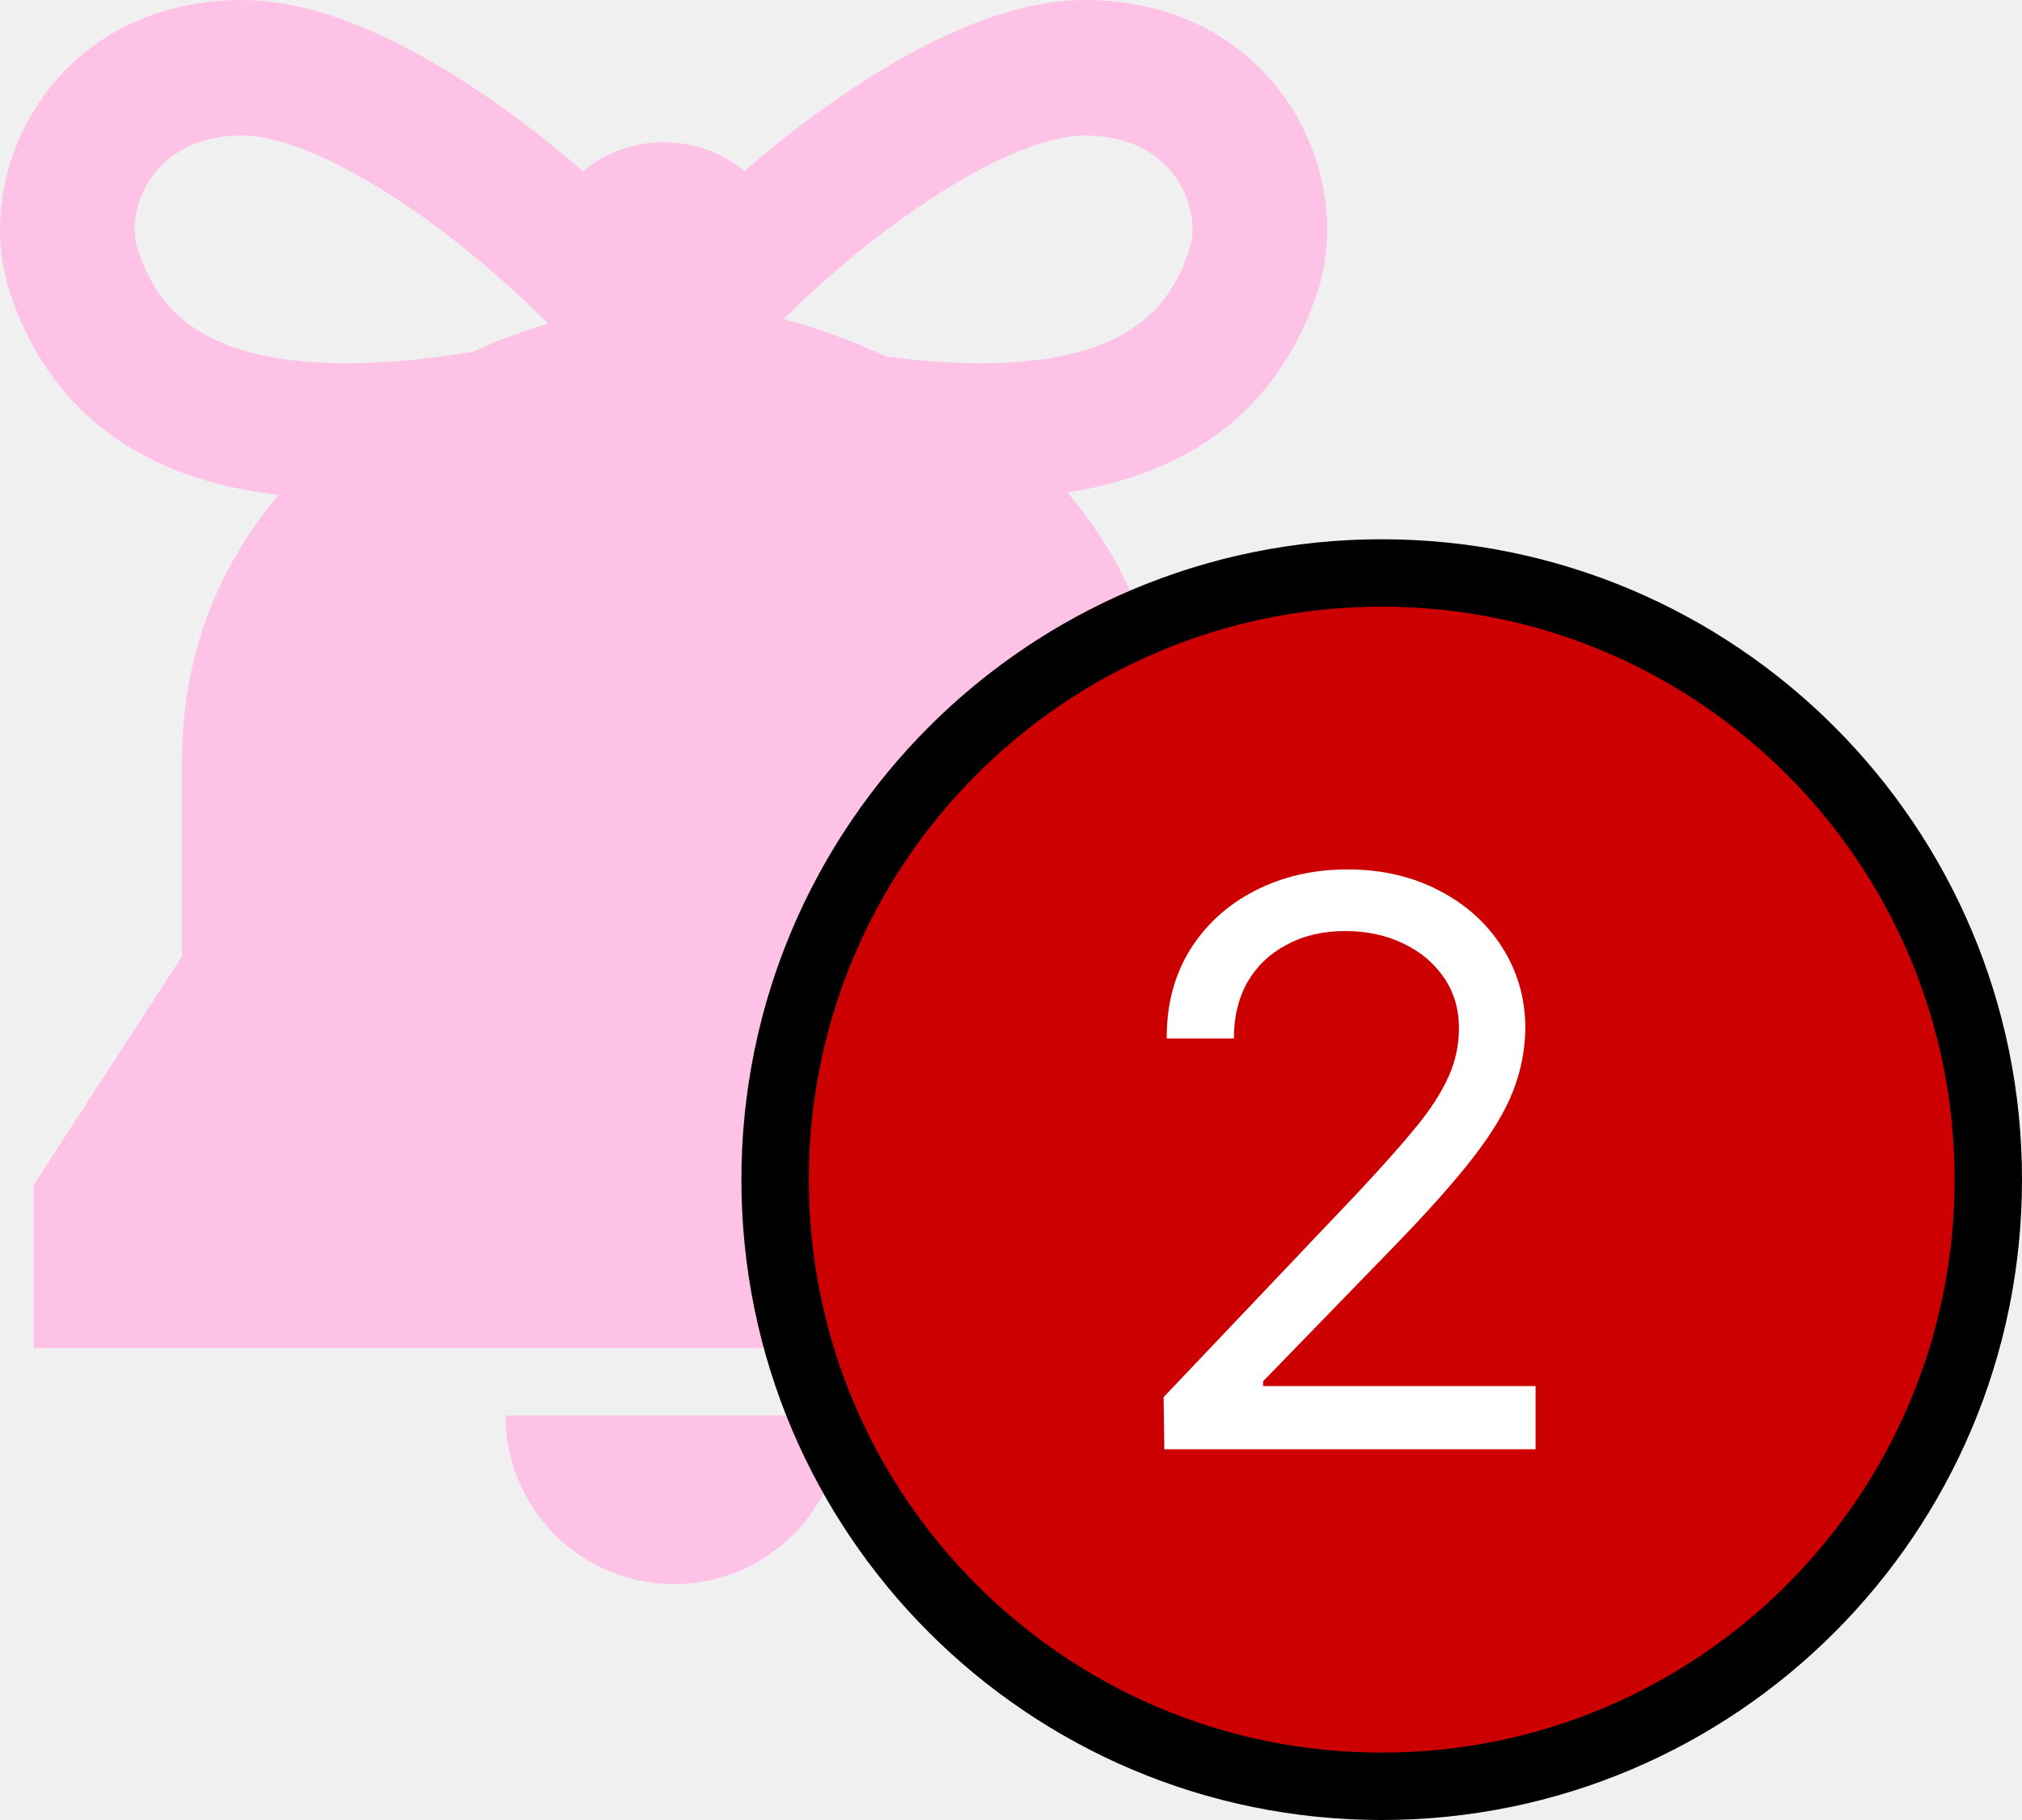
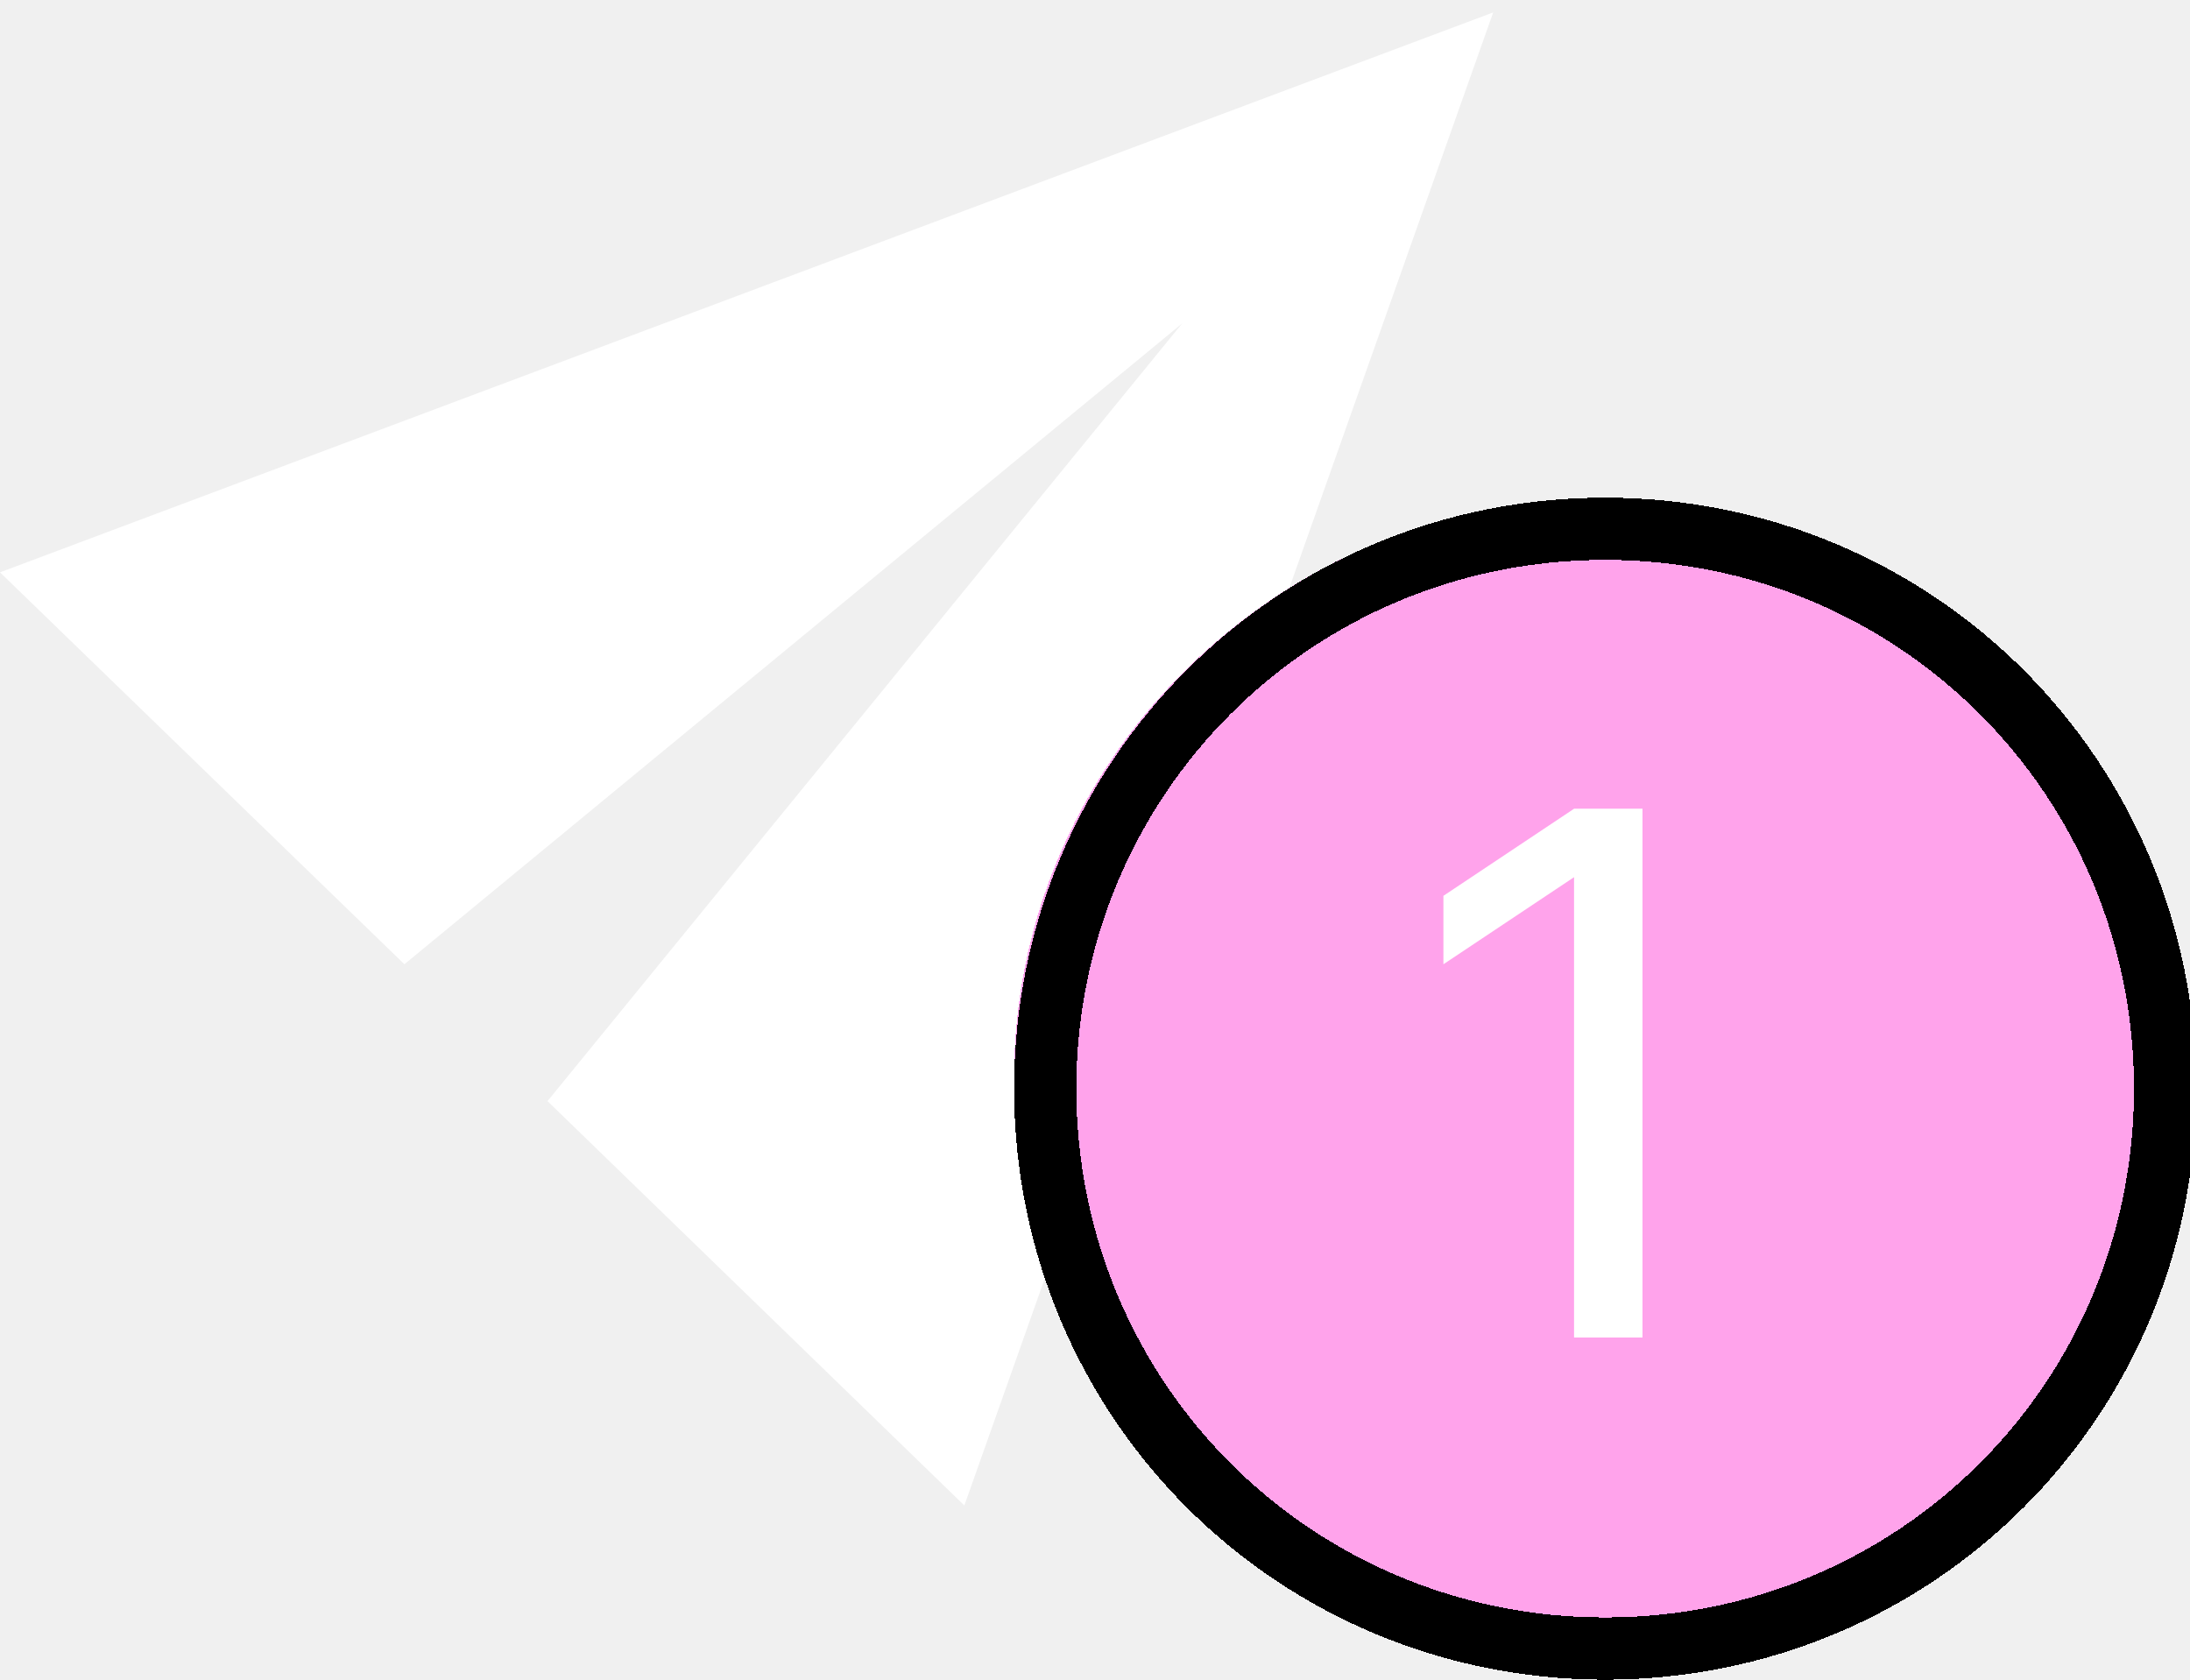
- <svg xmlns="http://www.w3.org/2000/svg" width="30" height="27" viewBox="0 0 30 27" fill="none">
-   <path d="M16.096 0C18.879 3.68286e-05 20.146 2.523 19.545 4.337C19.202 5.372 18.459 6.55 16.745 7.096C16.465 7.185 16.162 7.255 15.836 7.306C16.709 8.333 17.3 9.652 17.3 11.281V14.188L19.5 17.578V20H0.5V17.578L2.7 14.188V11.281C2.7 9.672 3.275 8.364 4.131 7.342C3.697 7.291 3.304 7.21 2.946 7.096C1.233 6.55 0.49 5.372 0.146 4.337C-0.454 2.523 0.812 0 3.596 0C4.3 5.32604e-05 5.025 0.231 5.689 0.542C6.366 0.858 7.05 1.29 7.691 1.768C8.018 2.011 8.338 2.271 8.648 2.54C8.976 2.271 9.395 2.11 9.851 2.11C10.304 2.11 10.719 2.27 11.046 2.536C11.355 2.269 11.675 2.01 12 1.768C12.642 1.29 13.326 0.858 14.002 0.542C14.666 0.231 15.391 5.24569e-05 16.096 0ZM3.596 2.01C2.257 2.01 1.849 3.111 2.044 3.701C2.241 4.296 2.599 4.877 3.55 5.18C4.259 5.405 5.348 5.491 7.008 5.22C7.381 5.052 7.756 4.913 8.12 4.805C8.115 4.794 8.109 4.784 8.104 4.773C7.623 4.295 7.075 3.811 6.5 3.383C5.934 2.961 5.367 2.607 4.846 2.363C4.313 2.114 3.891 2.01 3.596 2.01ZM16.096 2.01C15.8 2.01 15.379 2.114 14.846 2.363C14.324 2.607 13.758 2.961 13.191 3.383C12.633 3.799 12.098 4.268 11.626 4.733C12.116 4.863 12.629 5.047 13.139 5.287C14.546 5.473 15.5 5.384 16.142 5.18C17.092 4.877 17.45 4.296 17.647 3.701C17.842 3.111 17.434 2.01 16.096 2.01Z" fill="#FFC2E7" />
-   <path d="M12.5 21C12.5 22.381 11.381 23.5 10 23.5C8.619 23.5 7.5 22.381 7.5 21H12.5Z" fill="#FFC2E7" />
-   <rect x="11.5" y="8.5" width="18" height="18" rx="9" fill="#CC0000" />
-   <rect x="11.5" y="8.5" width="18" height="18" rx="9" stroke="black" />
-   <path d="M17.264 20.727L20.158 17.68C20.537 17.273 20.826 16.947 21.025 16.701C21.229 16.451 21.383 16.211 21.488 15.98C21.594 15.75 21.646 15.508 21.646 15.254C21.646 14.969 21.572 14.719 21.424 14.504C21.275 14.285 21.072 14.115 20.814 13.994C20.561 13.873 20.275 13.812 19.959 13.812C19.627 13.812 19.336 13.881 19.086 14.018C18.836 14.15 18.643 14.336 18.506 14.574C18.373 14.812 18.307 15.09 18.307 15.406H17.311C17.307 14.914 17.42 14.479 17.65 14.1C17.885 13.721 18.207 13.426 18.617 13.215C19.027 13.004 19.486 12.898 19.994 12.898C20.498 12.898 20.949 13.002 21.348 13.209C21.75 13.416 22.064 13.699 22.291 14.059C22.518 14.418 22.631 14.816 22.631 15.254C22.627 15.578 22.566 15.889 22.449 16.186C22.336 16.479 22.141 16.805 21.863 17.164C21.586 17.523 21.193 17.965 20.686 18.488L18.74 20.492V20.562H22.783V21.5H17.275L17.264 20.727Z" fill="white" />
+ <svg xmlns="http://www.w3.org/2000/svg" version="1.1" id="Layer_3" x="0px" y="0px" viewBox="0 0 35.2 27" style="enable-background:new 0 0 35.2 27;" xml:space="preserve">
+   <style type="text/css">
+ 	.st0{fill:#FFFFFF;}
+ 	.st1{fill:#FFA3EB;}
+ 	.st2{fill:none;stroke:#000000;}
+ </style>
+   <path class="st0" d="M15.5,24.2l-6.7-6.5L19,5.2L6.5,15.5L0,9.2l24-9L15.5,24.2z" />
+   <g>
+     <path shape-rendering="crispEdges" class="st1" d="M25.8,8L25.8,8c5.2,0,9.5,4.3,9.5,9.5l0,0c0,5.2-4.3,9.5-9.5,9.5l0,0   c-5.2,0-9.5-4.3-9.5-9.5l0,0C16.2,12.3,20.5,8,25.8,8z" />
+     <path shape-rendering="crispEdges" class="st2" d="M25.8,8.5L25.8,8.5c5,0,9,4,9,9l0,0c0,5-4,9-9,9l0,0c-5,0-9-4-9-9l0,0   C16.8,12.5,20.8,8.5,25.8,8.5z" />
+     <path class="st0" d="M26.4,21.5h-1.1v-7.4h0l-2.1,1.4v-1.1l2.1-1.4h1.1V21.5z" />
+   </g>
</svg>
